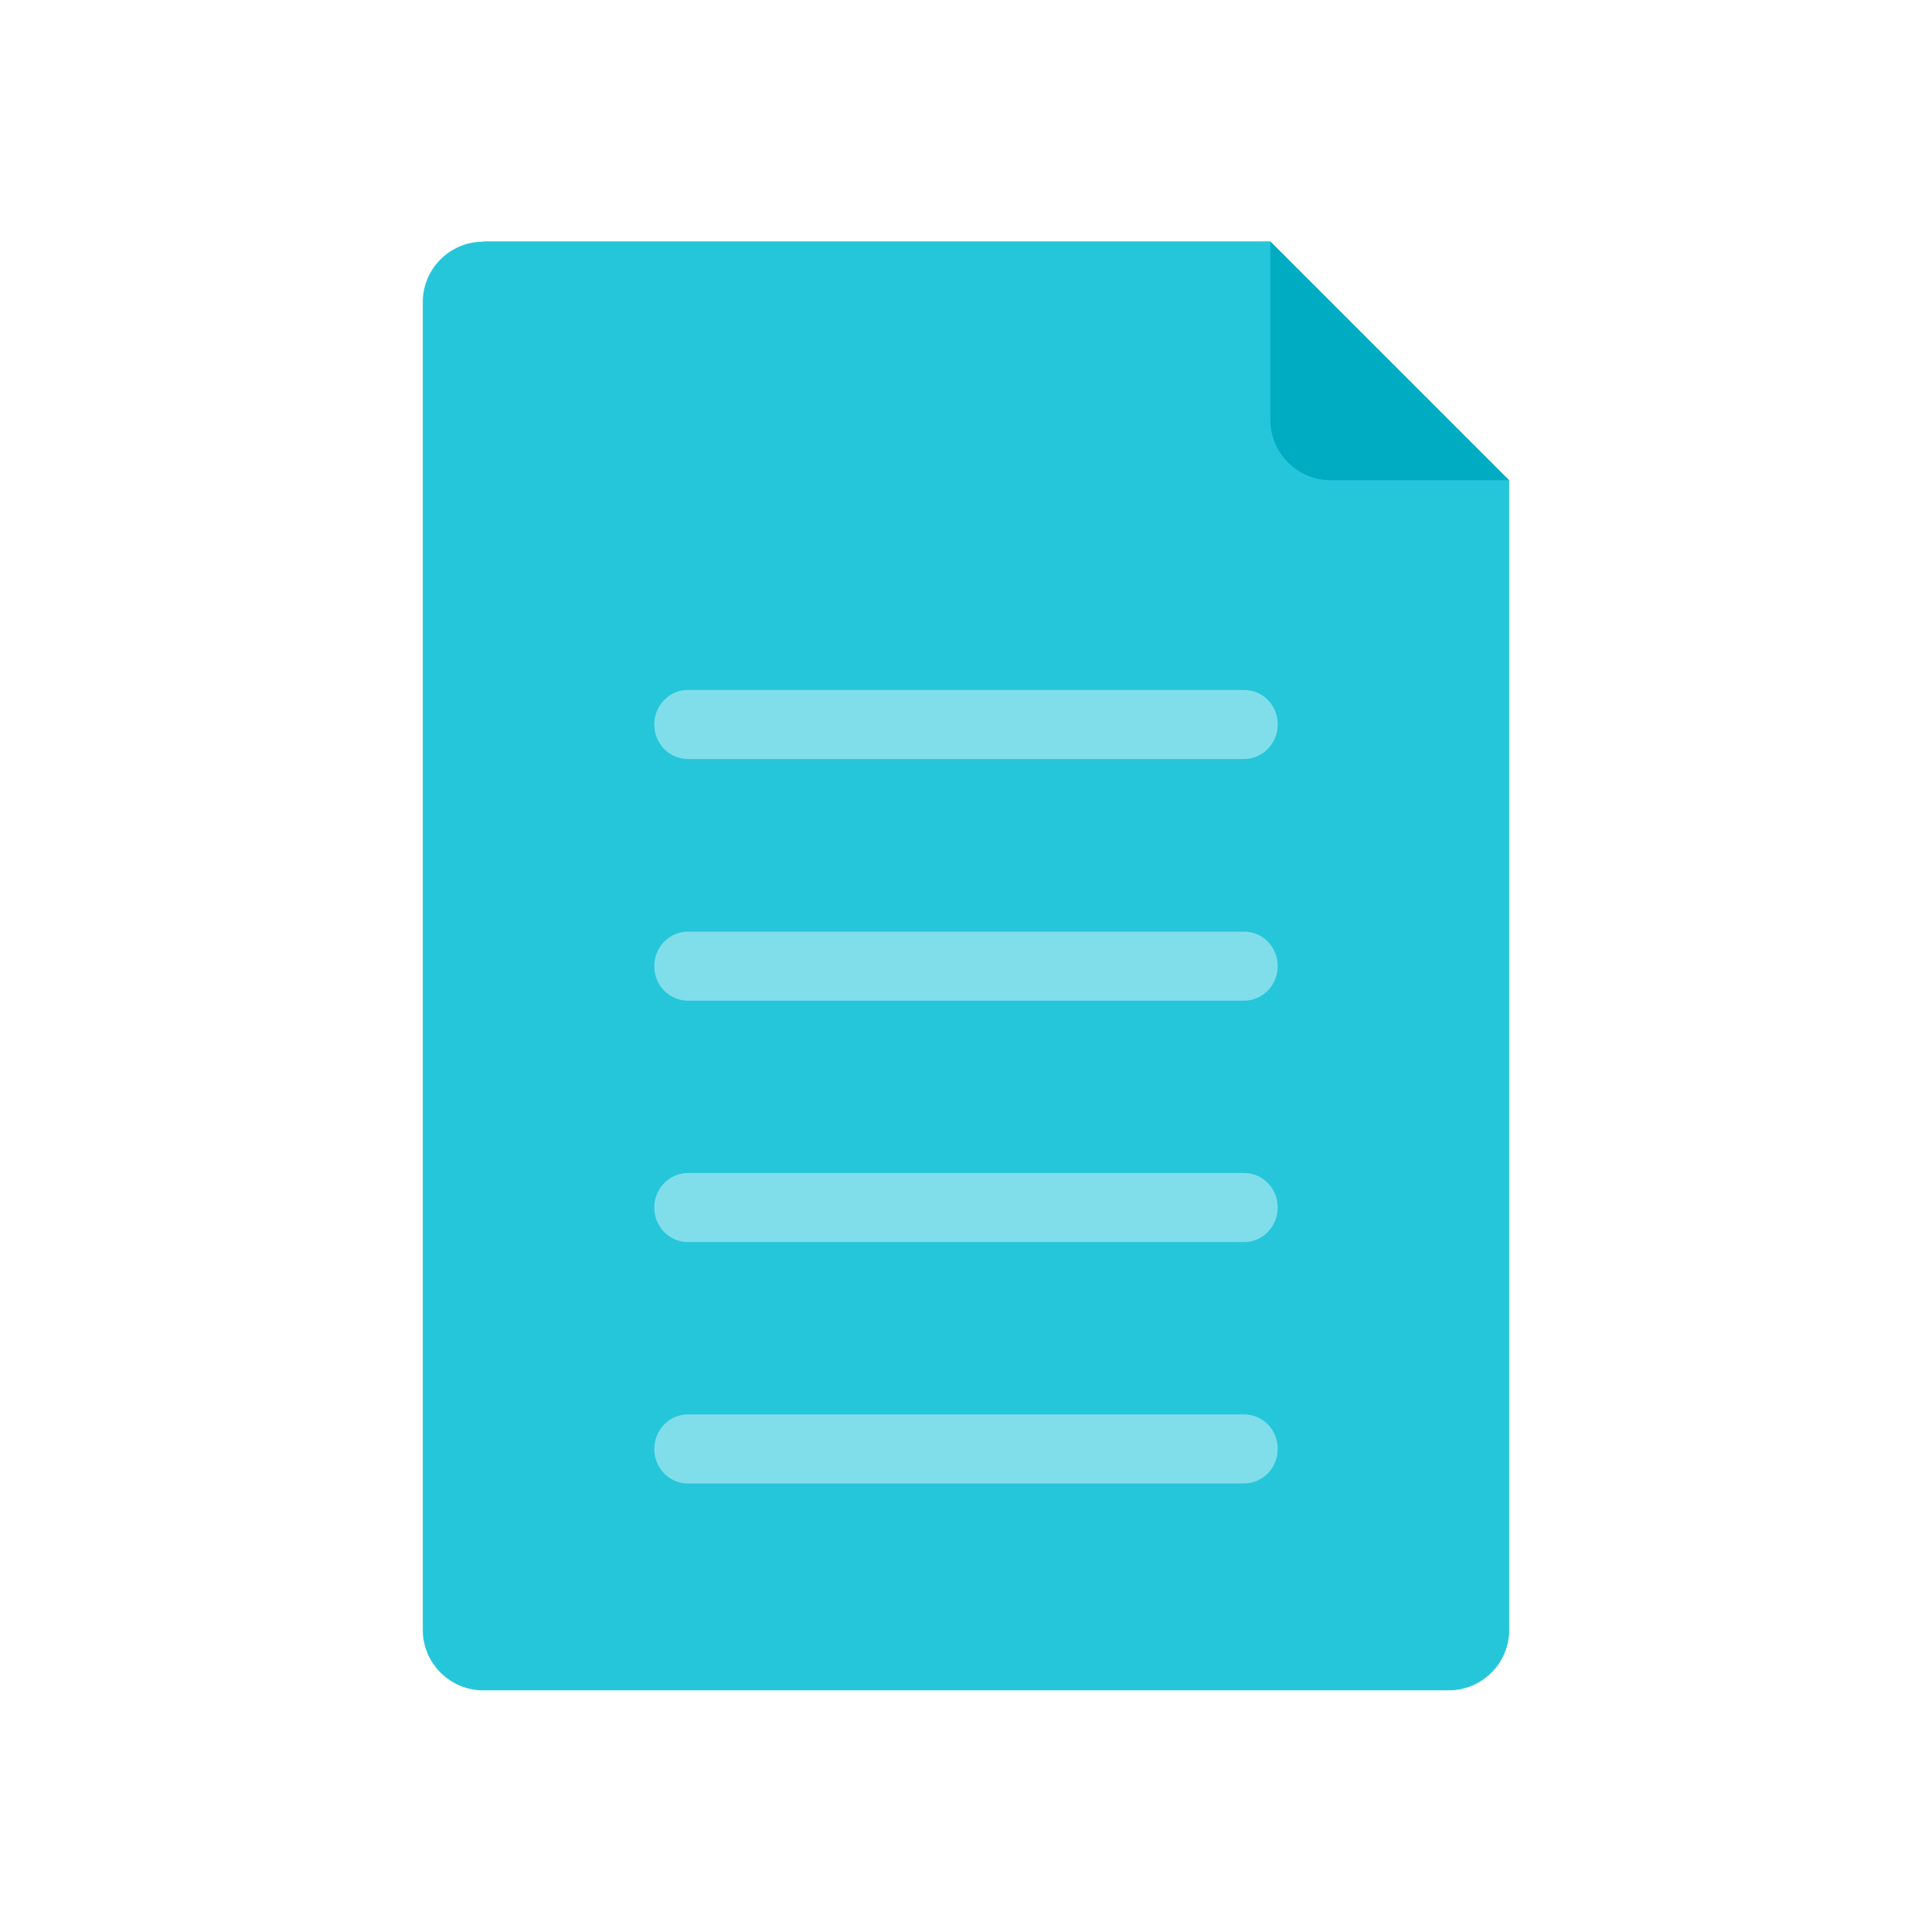
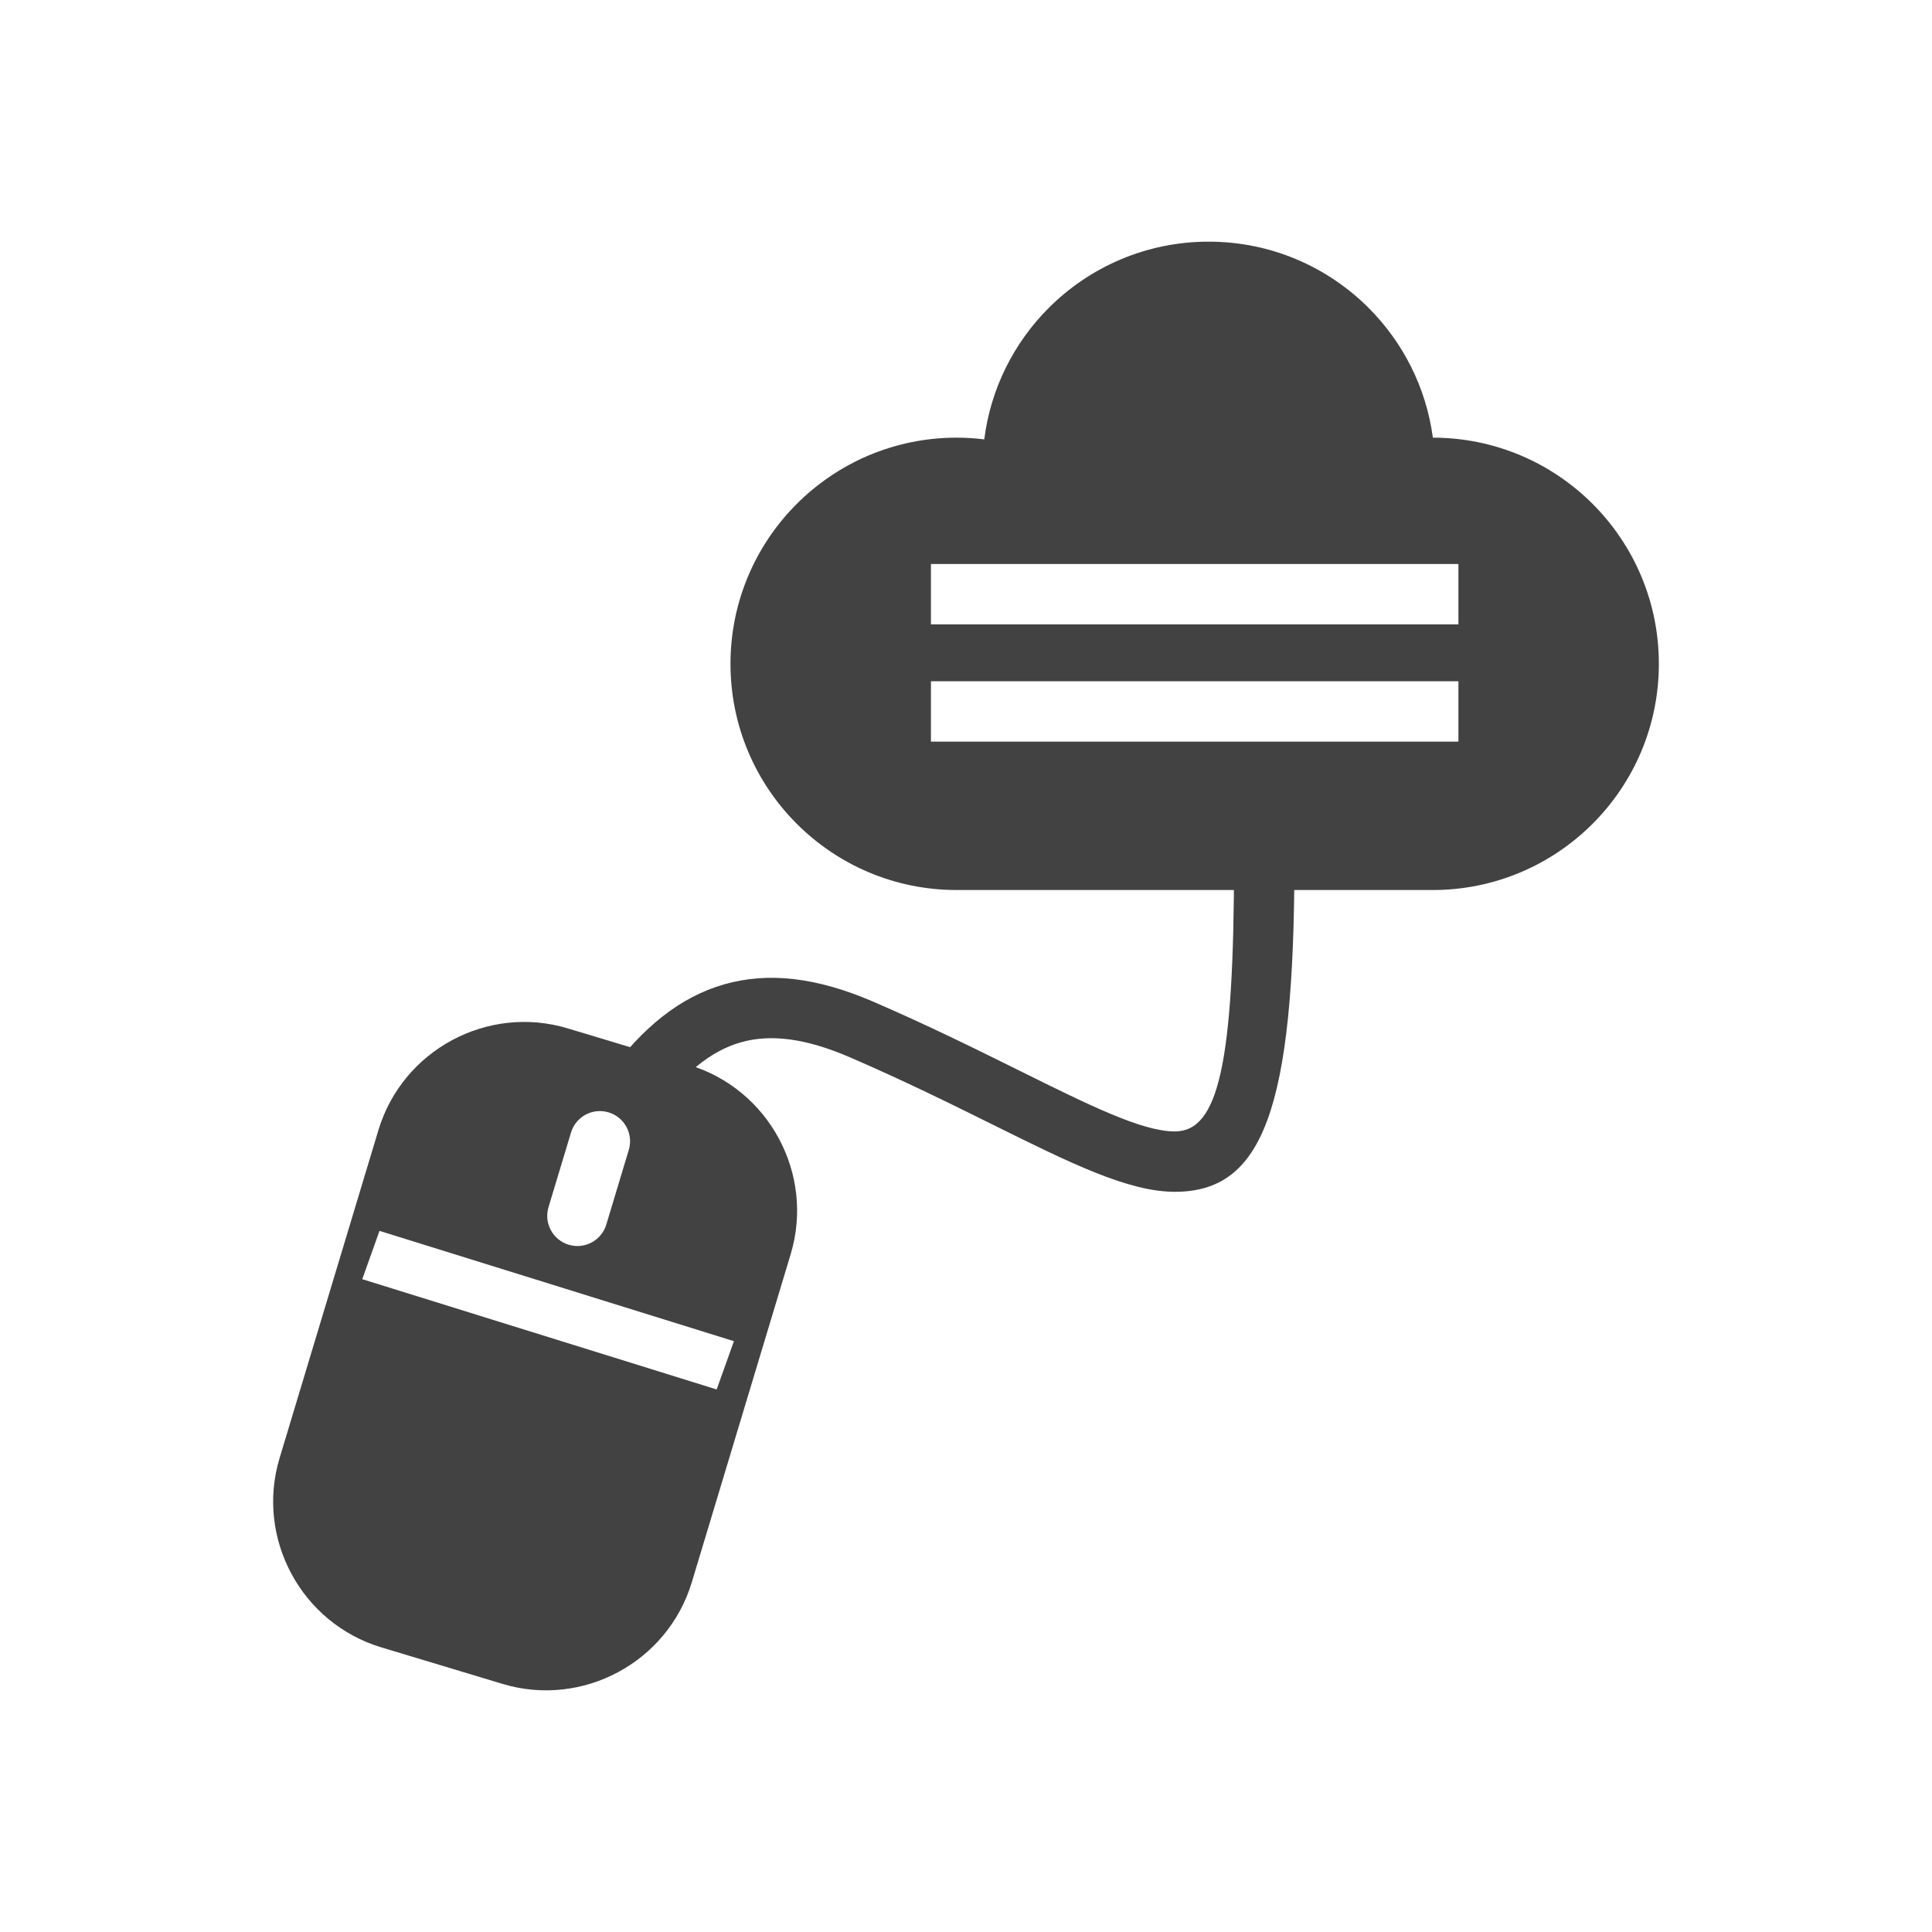
- <svg xmlns="http://www.w3.org/2000/svg" xml:space="preserve" width="6.827in" height="6.827in" style="shape-rendering:geometricPrecision; text-rendering:geometricPrecision; image-rendering:optimizeQuality; fill-rule:evenodd; clip-rule:evenodd" viewBox="0 0 6.827 6.827">
+ <svg xmlns="http://www.w3.org/2000/svg" xml:space="preserve" width="2048" height="2048" style="shape-rendering:geometricPrecision;text-rendering:geometricPrecision;image-rendering:optimizeQuality;fill-rule:evenodd;clip-rule:evenodd">
  <defs>
-     <style type="text/css">
-    
-     .fil2 {fill:none}
-     .fil1 {fill:#00ACC1}
-     .fil0 {fill:#26C6DA}
-     .fil3 {fill:#80DEEA}
-    
-   </style>
+     <style>.fil0{fill:#424242}</style>
  </defs>
  <g id="Layer_x0020_1">
-     <path class="fil0" d="M1.707 0.853l2.782 0 0.844 0.844 0 4.063c0,0.117 -0.096,0.213 -0.213,0.213l-3.413 0c-0.117,0 -0.213,-0.096 -0.213,-0.213l0 -4.693c0,-0.117 0.096,-0.213 0.213,-0.213z" />
-     <path class="fil1" d="M5.333 1.697l-0.004 0 -0.627 0c-0.117,0 -0.213,-0.096 -0.213,-0.213l0 -0.629 0 -0.001 0.844 0.844z" />
-     <g id="_490152456">
-       <rect id="_490151904" class="fil2" width="6.827" height="6.827" />
-       <rect id="_490152000" class="fil2" x="0.853" y="0.853" width="5.12" height="5.12" />
+     <g id="_292110960">
+       <path id="_292110456" class="fil0" d="m601.77 1090.11 128.534 38.736c42.496 12.807 75.862 41.782 95.382 78.144 19.515 36.348 25.24 80.104 12.47 122.482l-104.785 347.693c-12.806 42.497-41.782 75.862-78.144 95.382-36.348 19.515-80.104 25.24-122.48 12.47l-128.532-38.736c-42.497-12.808-75.863-41.783-95.382-78.145-19.516-36.348-25.242-80.104-12.471-122.482l104.785-347.692c12.806-42.497 41.782-75.862 78.144-95.382 36.348-19.515 80.105-25.24 122.48-12.47zm64.788 128.809c5.048-16.929-4.582-34.745-21.511-39.794-16.928-5.048-34.745 4.584-39.793 21.512l-23.829 79.069c-5.048 16.929 4.583 34.744 21.512 39.792 16.927 5.05 34.744-4.582 39.792-21.51l23.83-79.069zm-264.277 85.861 375.705 116.921-18.282 51.192L384 1355.973l18.281-51.193z" />
+       <path id="_292111032" d="M644.51 1139.1c36.704-50.156 76.396-82.225 123.083-95.632 46.736-13.42 98.2-7.491 158.211 18.414 57.852 24.973 109.458 50.558 154.495 72.886 74.843 37.104 130.289 64.593 165.088 64.593 45.967 0 62.744-70.713 62.744-287.899h64.001c0 265.468-33.89 351.9-126.745 351.9-49.431 0-110.67-30.361-193.337-71.344-43.547-21.59-93.445-46.327-151.495-71.386-45.888-19.809-83.439-24.86-115.462-15.664-32.073 9.21-60.893 33.361-89.08 71.882l-51.502-37.75z" style="fill:#424242;fill-rule:nonzero" />
+       <path id="_292110672" class="fil0" d="M1281.25 256.165c66.206 0 126.148 26.838 169.538 70.228 36.28 36.28 60.981 84.132 68.106 137.54 66.124.053 125.993 26.88 169.34 70.228 43.391 43.39 70.23 103.332 70.23 169.538 0 66.203-26.839 126.147-70.229 169.538-43.39 43.39-103.332 70.228-169.538 70.228h-504.576c-66.205 0-126.148-26.838-169.538-70.228-43.391-43.39-70.23-103.332-70.23-169.538 0-66.206 26.839-126.148 70.23-169.538 43.39-43.392 103.332-70.23 169.538-70.23 9.735 0 19.5.623 29.246 1.827 6.8-54.144 31.653-102.673 68.345-139.365 43.392-43.39 103.335-70.228 169.538-70.228zM986.826 597.877h559.165v64.002H986.826v-64.002zm0 124.257h559.165v64.002H986.826v-64.002z" />
    </g>
-     <path class="fil3" d="M4.396 2.682c0.066,0 0.119,-0.055 0.119,-0.122 0,-0.068 -0.053,-0.122 -0.119,-0.122l-1.965 0c-0.066,0 -0.119,0.055 -0.119,0.122 0,0.068 0.053,0.122 0.119,0.122l1.965 0z" />
-     <path class="fil3" d="M4.396 3.536c0.066,0 0.119,-0.055 0.119,-0.122 0,-0.068 -0.053,-0.122 -0.119,-0.122l-1.965 0c-0.066,0 -0.119,0.055 -0.119,0.122 0,0.068 0.053,0.122 0.119,0.122l1.965 0z" />
-     <path class="fil3" d="M4.396 4.389c0.066,0 0.119,-0.055 0.119,-0.122 0,-0.068 -0.053,-0.122 -0.119,-0.122l-1.965 0c-0.066,0 -0.119,0.055 -0.119,0.122 0,0.068 0.053,0.122 0.119,0.122l1.965 0z" />
-     <path class="fil3" d="M4.396 5.242c0.066,0 0.119,-0.055 0.119,-0.122 0,-0.068 -0.053,-0.122 -0.119,-0.122l-1.965 0c-0.066,0 -0.119,0.055 -0.119,0.122 0,0.068 0.053,0.122 0.119,0.122l1.965 0z" />
  </g>
+   <path style="fill:none" d="M0 0h2048v2048H0z" />
</svg>
